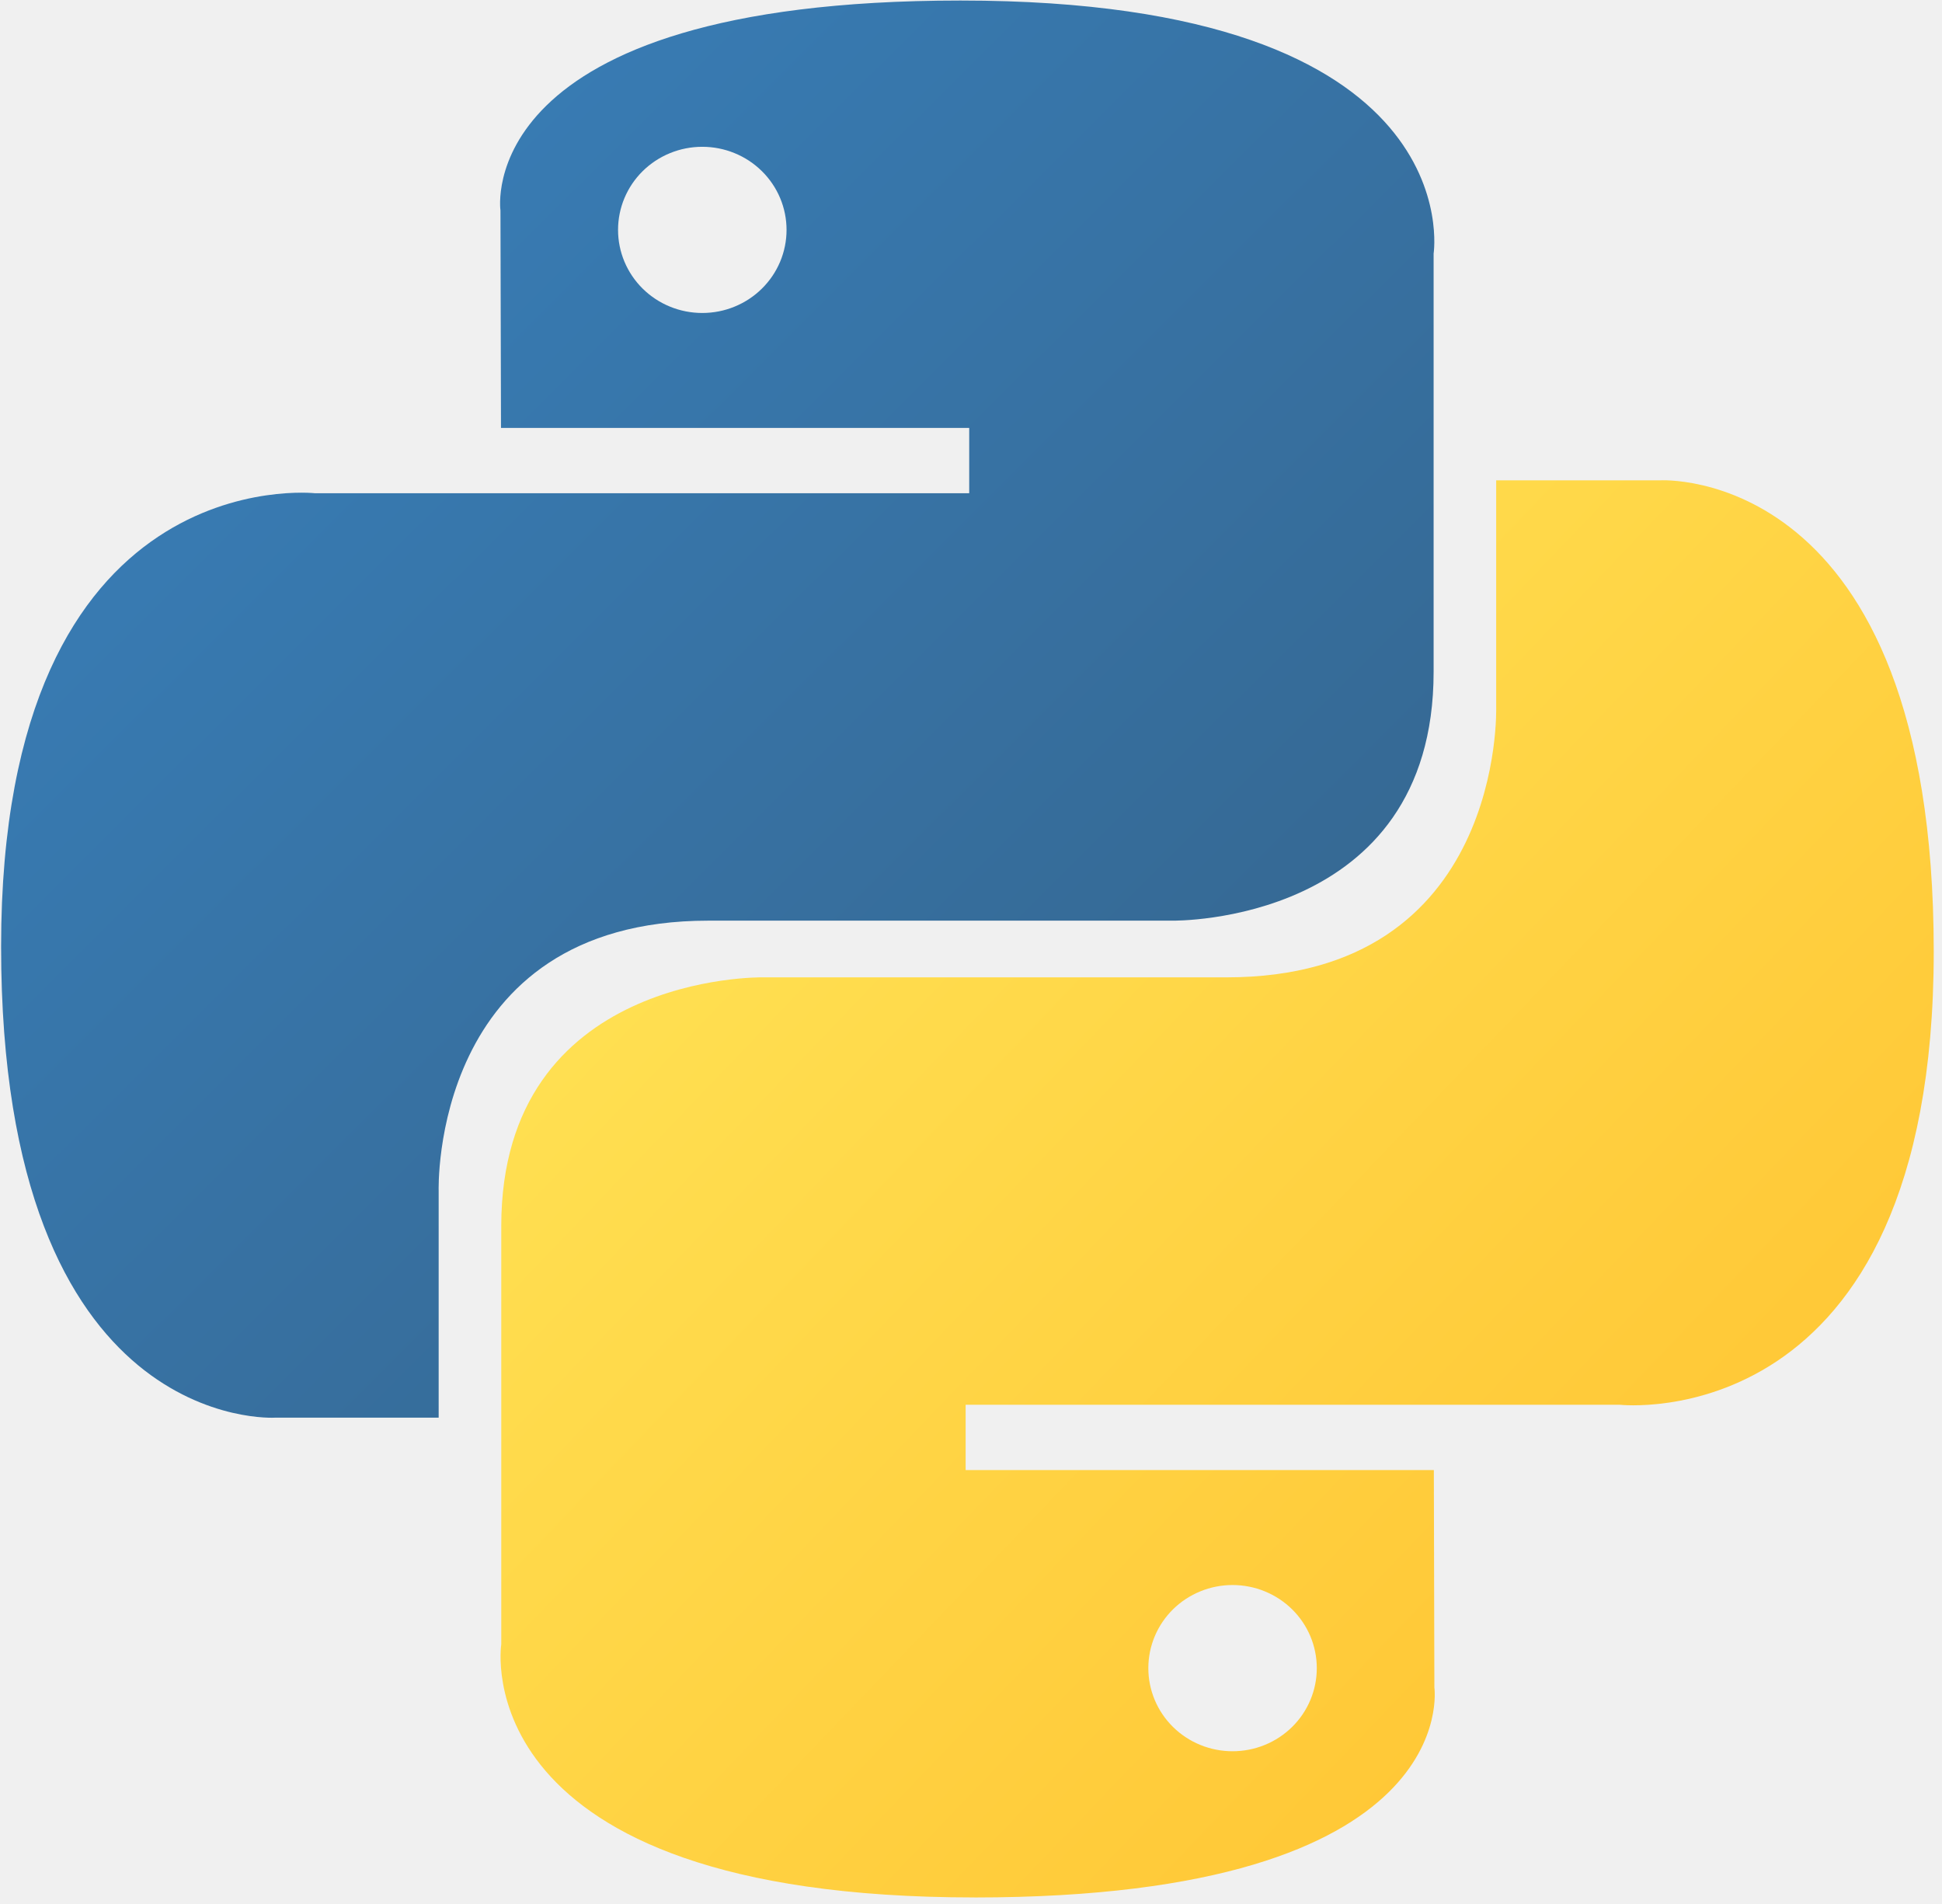
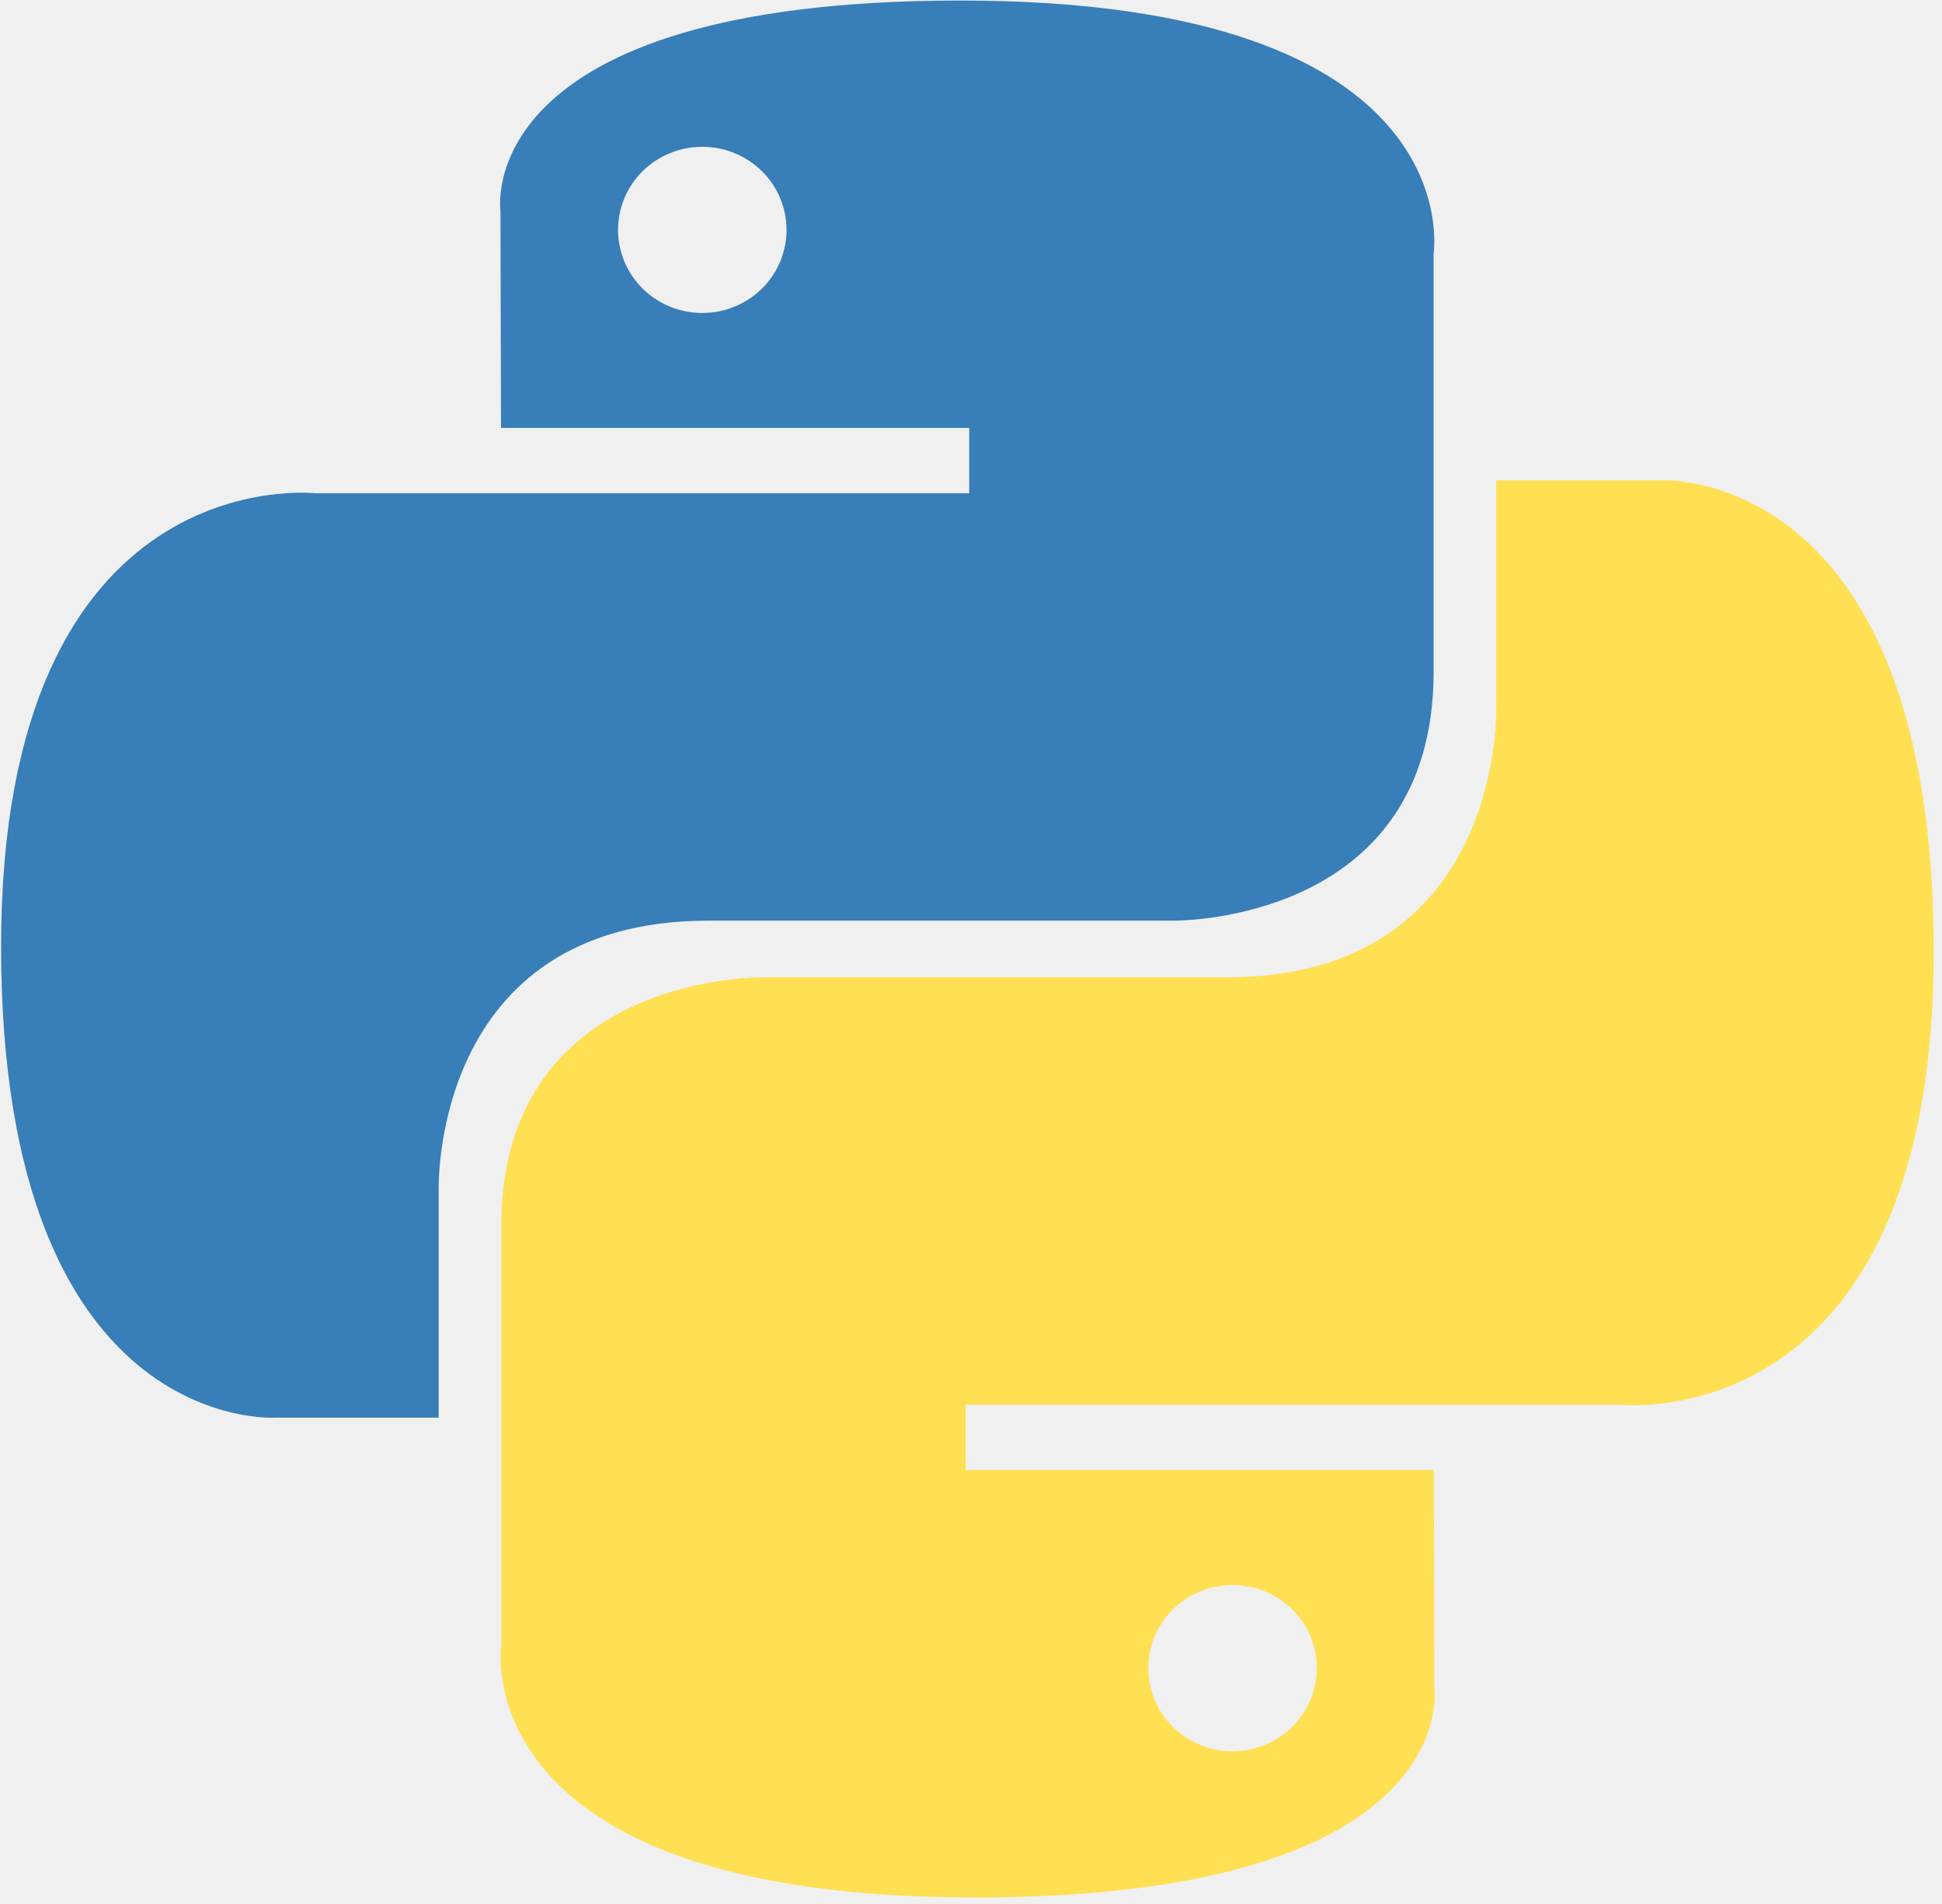
<svg xmlns="http://www.w3.org/2000/svg" viewBox="0 0 51 50" width="100%" height="100%" fill="none">
  <g clip-path="url(#C)">
    <path d="M25.223.014c-12.885 0-12.08 5.513-12.08 5.513l.014 5.711h12.296v1.715H8.274S.029 12.03.029 24.857s7.196 12.372 7.196 12.372h4.295v-5.952s-.232-7.1 7.082-7.1h12.195s6.852.109 6.852-6.533V6.661S38.689.014 25.223.014zm-6.78 3.841c.29 0 .578.056.847.166a2.21 2.21 0 0 1 .718.473 2.18 2.18 0 0 1 .48.708c.111.265.168.549.168.835s-.057.571-.168.835a2.18 2.18 0 0 1-.48.708 2.21 2.21 0 0 1-.718.473c-.268.11-.556.166-.847.166s-.578-.056-.847-.166a2.21 2.21 0 0 1-.718-.473 2.18 2.18 0 0 1-.479-.708c-.111-.265-.168-.549-.168-.835s.057-.571.168-.835a2.18 2.18 0 0 1 .479-.708 2.21 2.21 0 0 1 .718-.473c.269-.11.556-.166.847-.166h0z" fill="url(#A)" />
    <path d="M25.589 49.829c12.885 0 12.08-5.513 12.08-5.513l-.014-5.711H25.359V36.89h17.179s8.245.923 8.245-11.904-7.196-12.372-7.196-12.372h-4.295v5.952s.232 7.1-7.081 7.1H20.016s-6.852-.109-6.852 6.533v10.983s-1.04 6.646 12.425 6.646h0zm6.78-3.84c-.291 0-.578-.056-.847-.166a2.21 2.21 0 0 1-.718-.473c-.205-.203-.368-.443-.479-.708s-.168-.549-.168-.835.057-.571.168-.836a2.18 2.18 0 0 1 .479-.708c.206-.203.449-.363.718-.473s.556-.166.847-.166a2.24 2.24 0 0 1 .847.166c.268.11.512.27.718.473a2.18 2.18 0 0 1 .479.708c.111.265.168.549.168.836s-.057.571-.168.835a2.18 2.18 0 0 1-.479.708c-.206.203-.449.363-.718.473a2.24 2.24 0 0 1-.847.166h0z" fill="url(#B)" />
  </g>
  <defs>
    <linearGradient id="A" x1="4.906" y1="4.495" x2="29.723" y2="29.397" gradientUnits="userSpaceOnUse">
-       <stop stop-color="#387eb8" />
+       <stop offset="1" stop-color="#387eb8" />
      <stop offset="1" stop-color="#366994" />
    </linearGradient>
    <linearGradient id="B" x1="20.345" y1="20.271" x2="47.012" y2="45.822" gradientUnits="userSpaceOnUse">
-       <stop stop-color="#ffe052" />
+       <stop offset="1" stop-color="#ffe052" />
      <stop offset="1" stop-color="#ffc331" />
    </linearGradient>
    <clipPath id="C">
      <path fill="#fff" d="M0 0h50.877v50H0z" />
    </clipPath>
  </defs>
</svg>
